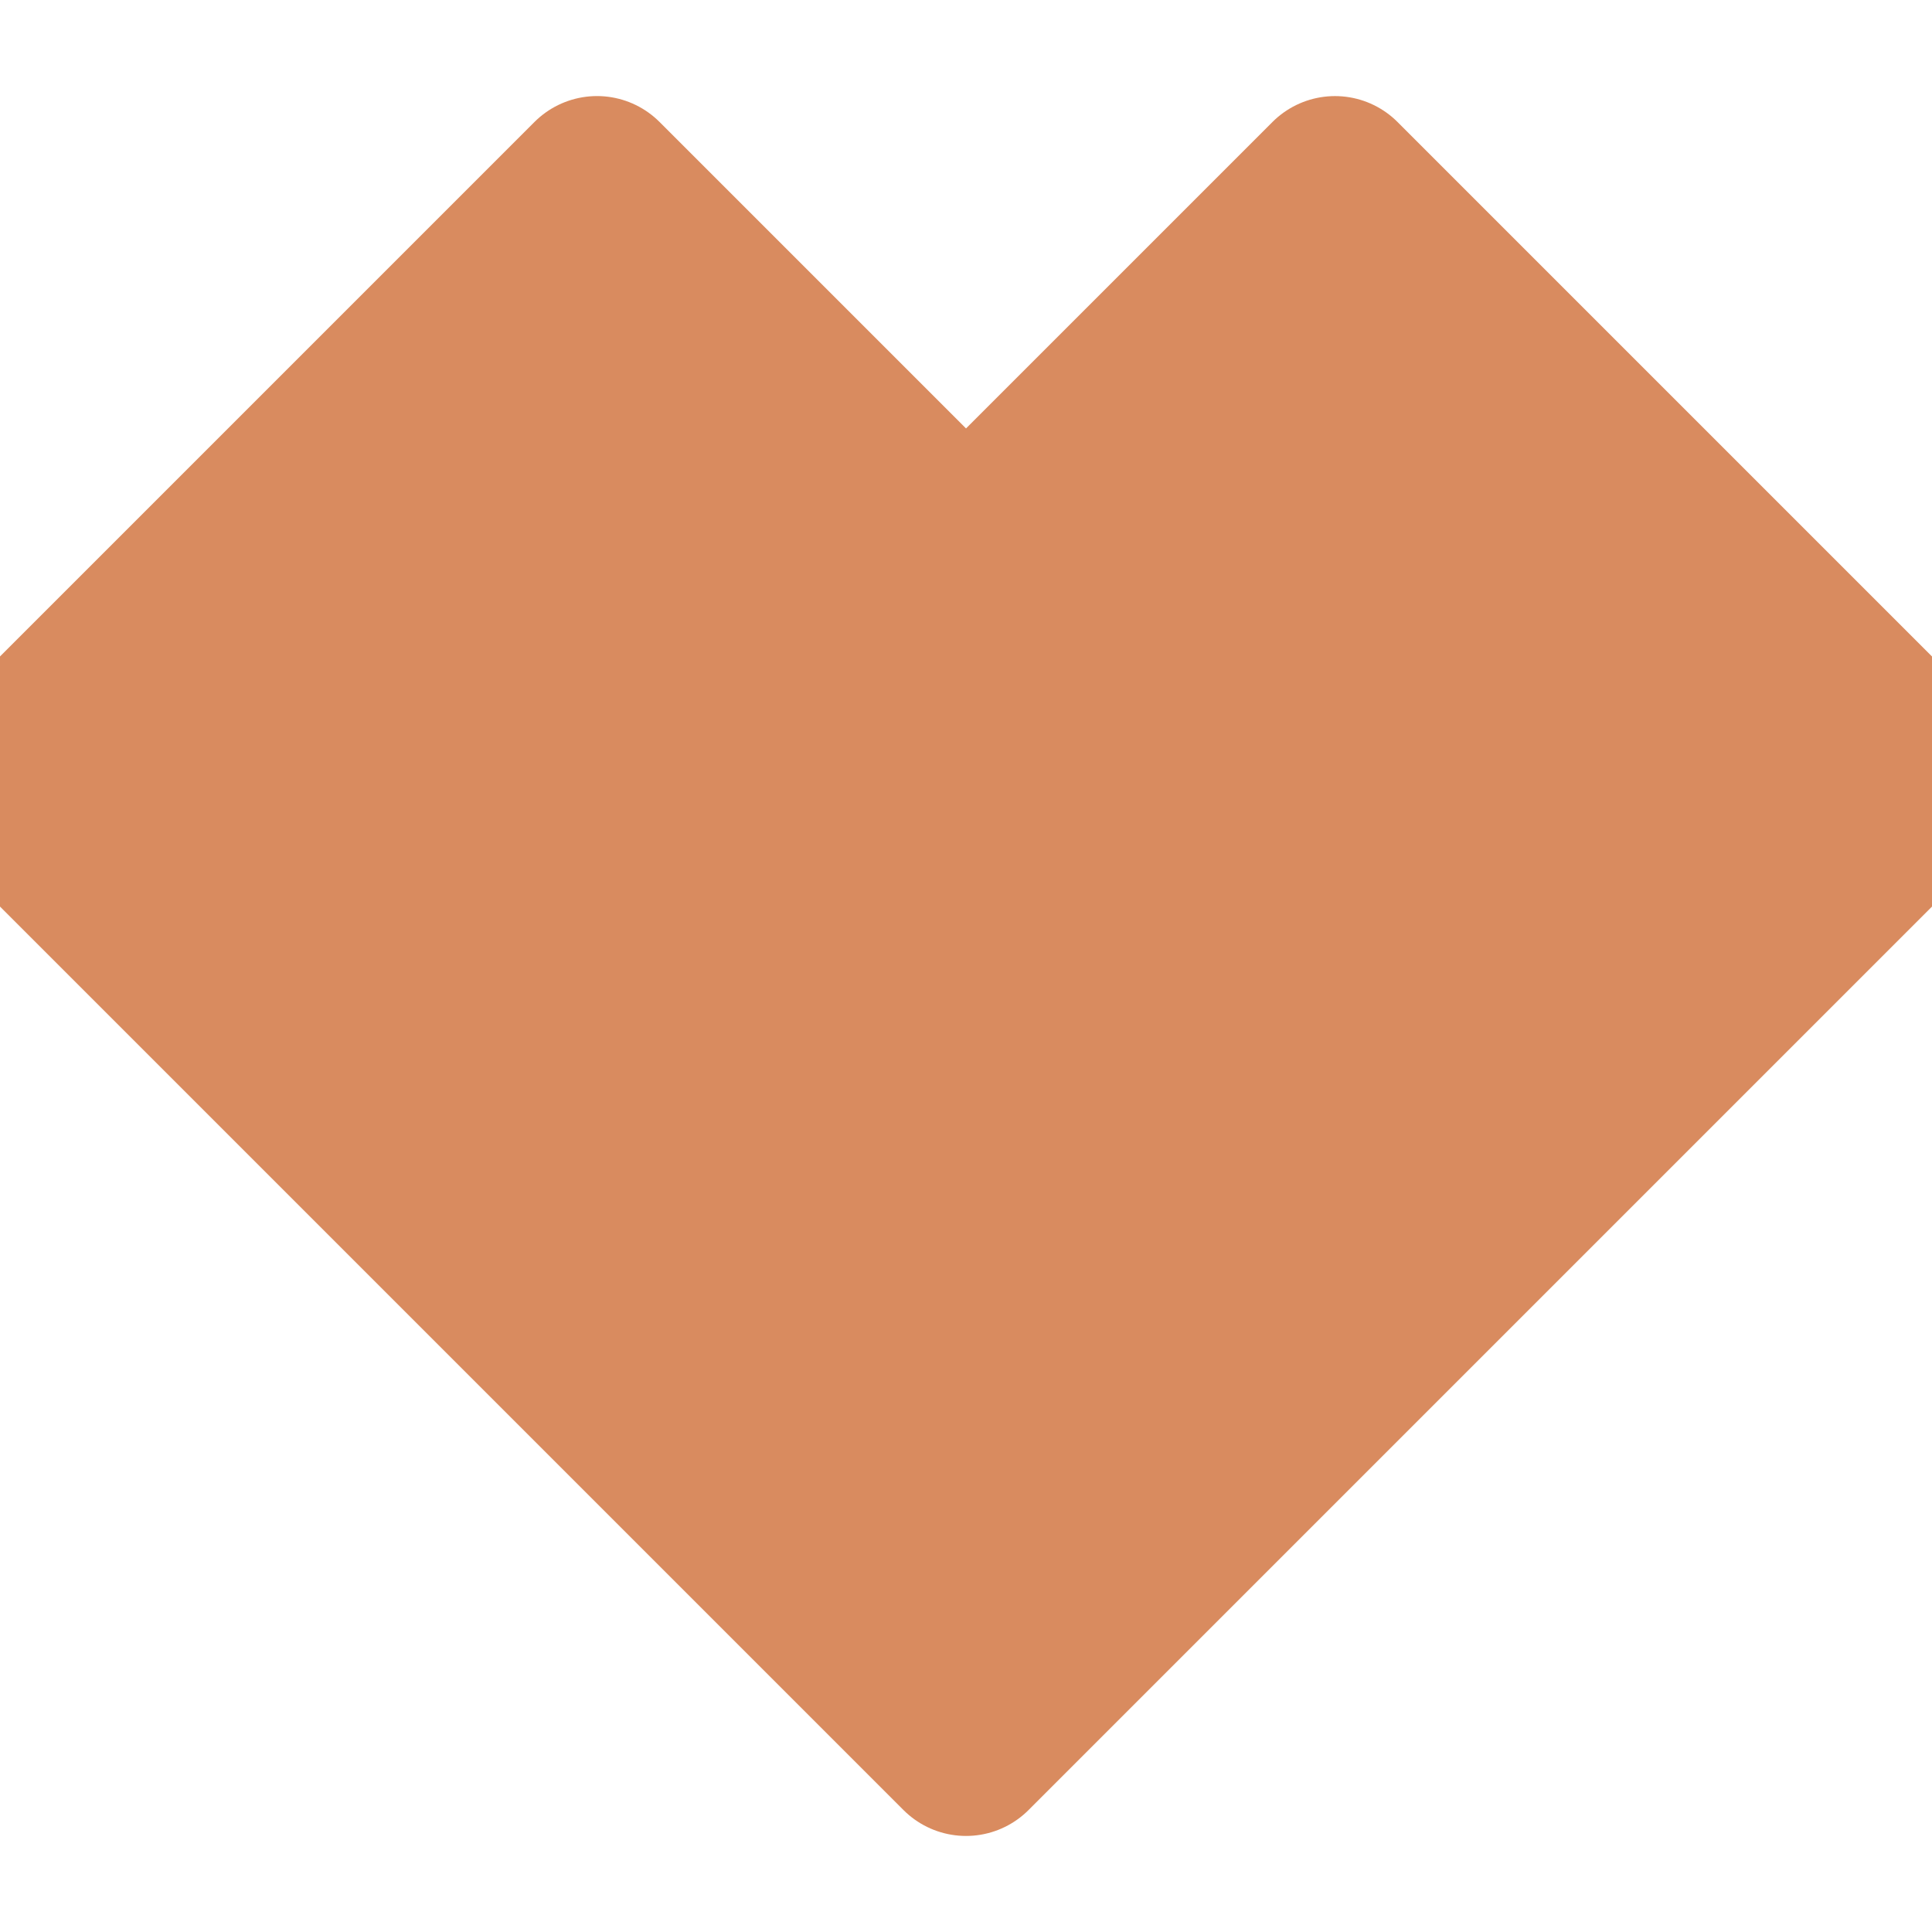
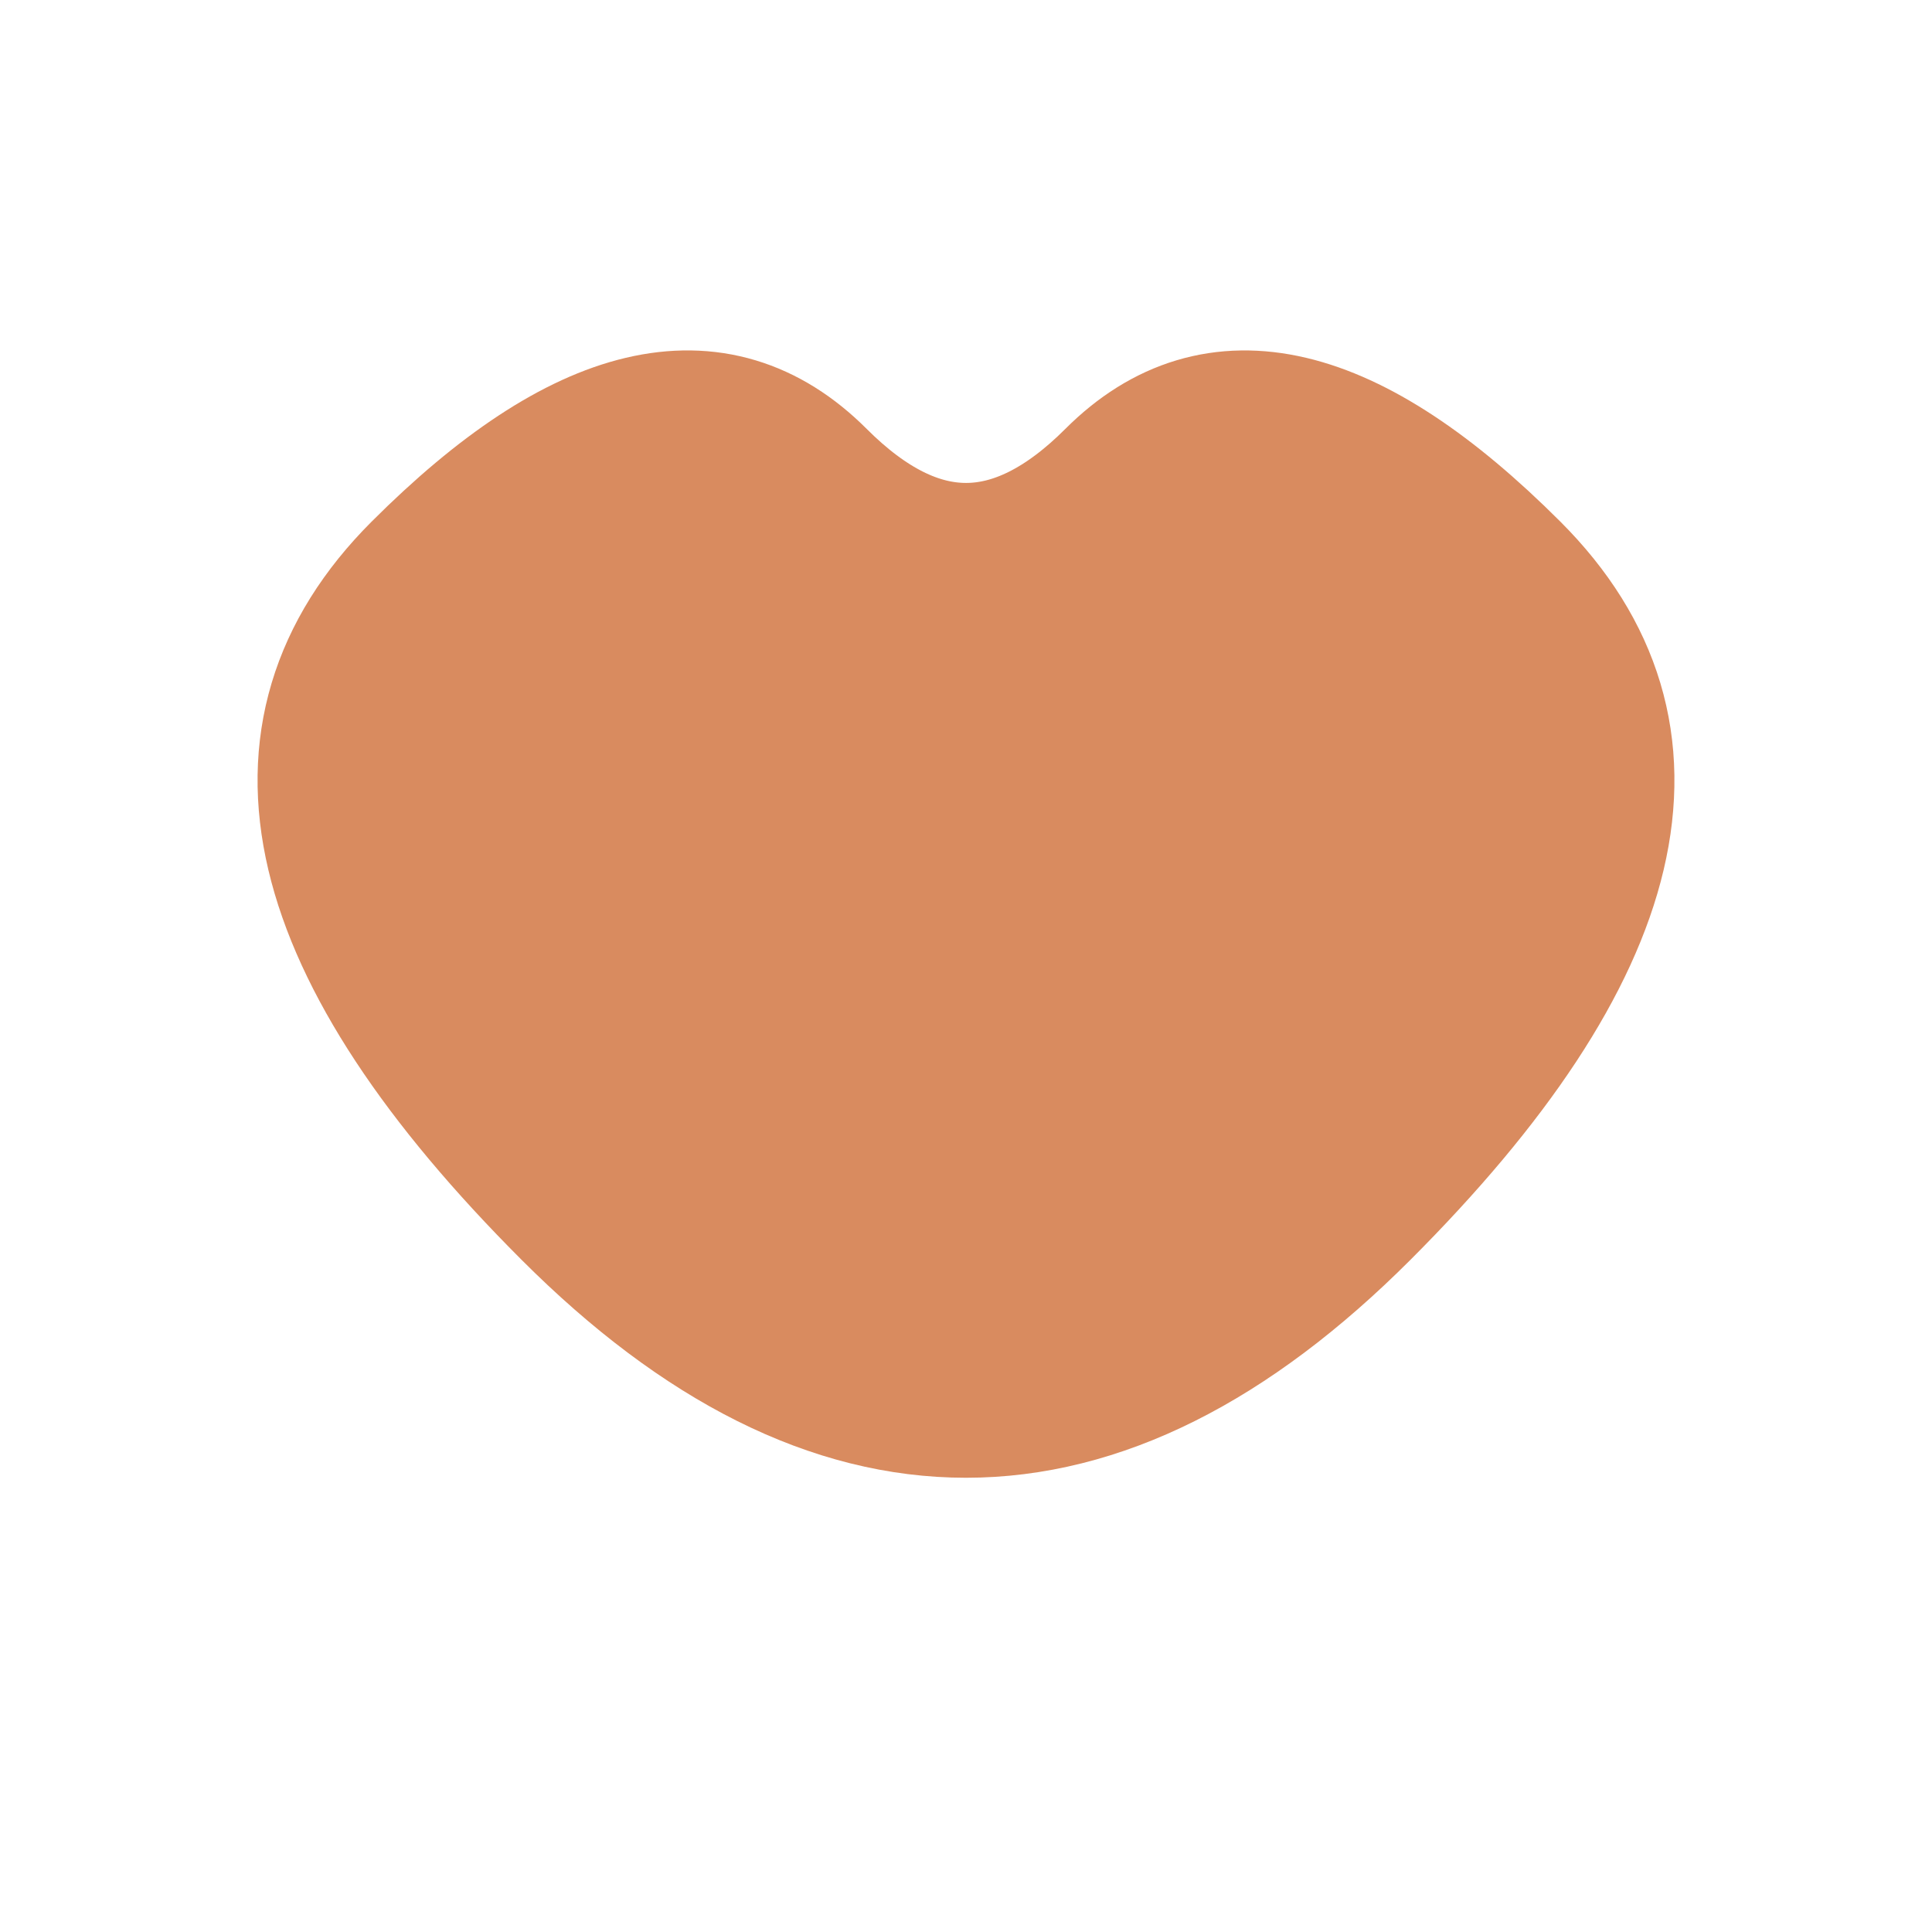
<svg xmlns="http://www.w3.org/2000/svg" width="54" height="54" viewBox="0 0 54 54">
-   <g transform="matrix(0.9885947,0,0,0.9885947,74.24225,-128.1278)">
-     <path d="m 54.166,136.501 0,23.871 H 92.791 V 121.748 H 68.92 l 0,14.753 z" transform="rotate(45)" fill="#d98b5f" stroke="#d98b5f" stroke-width="5" stroke-linejoin="round" />
+   <g transform="matrix(0.8050612,0,0,0.8050612,65.47177,-99.32834)">
+     <path d="M 61.543,136.501 Q 54.166,136.501 54.166,148.437 Q 54.166,160.372 73.478,160.372 Q 92.791,160.372 92.791,141.06 Q 92.791,121.748 80.855,121.748 Q 68.92,121.748 68.92,129.125 Q 68.92,136.501 61.543,136.501 Z" transform="rotate(45)" fill="#d98b5f" stroke="#d98b5f" stroke-width="5" stroke-linejoin="round" />
  </g>
</svg>
